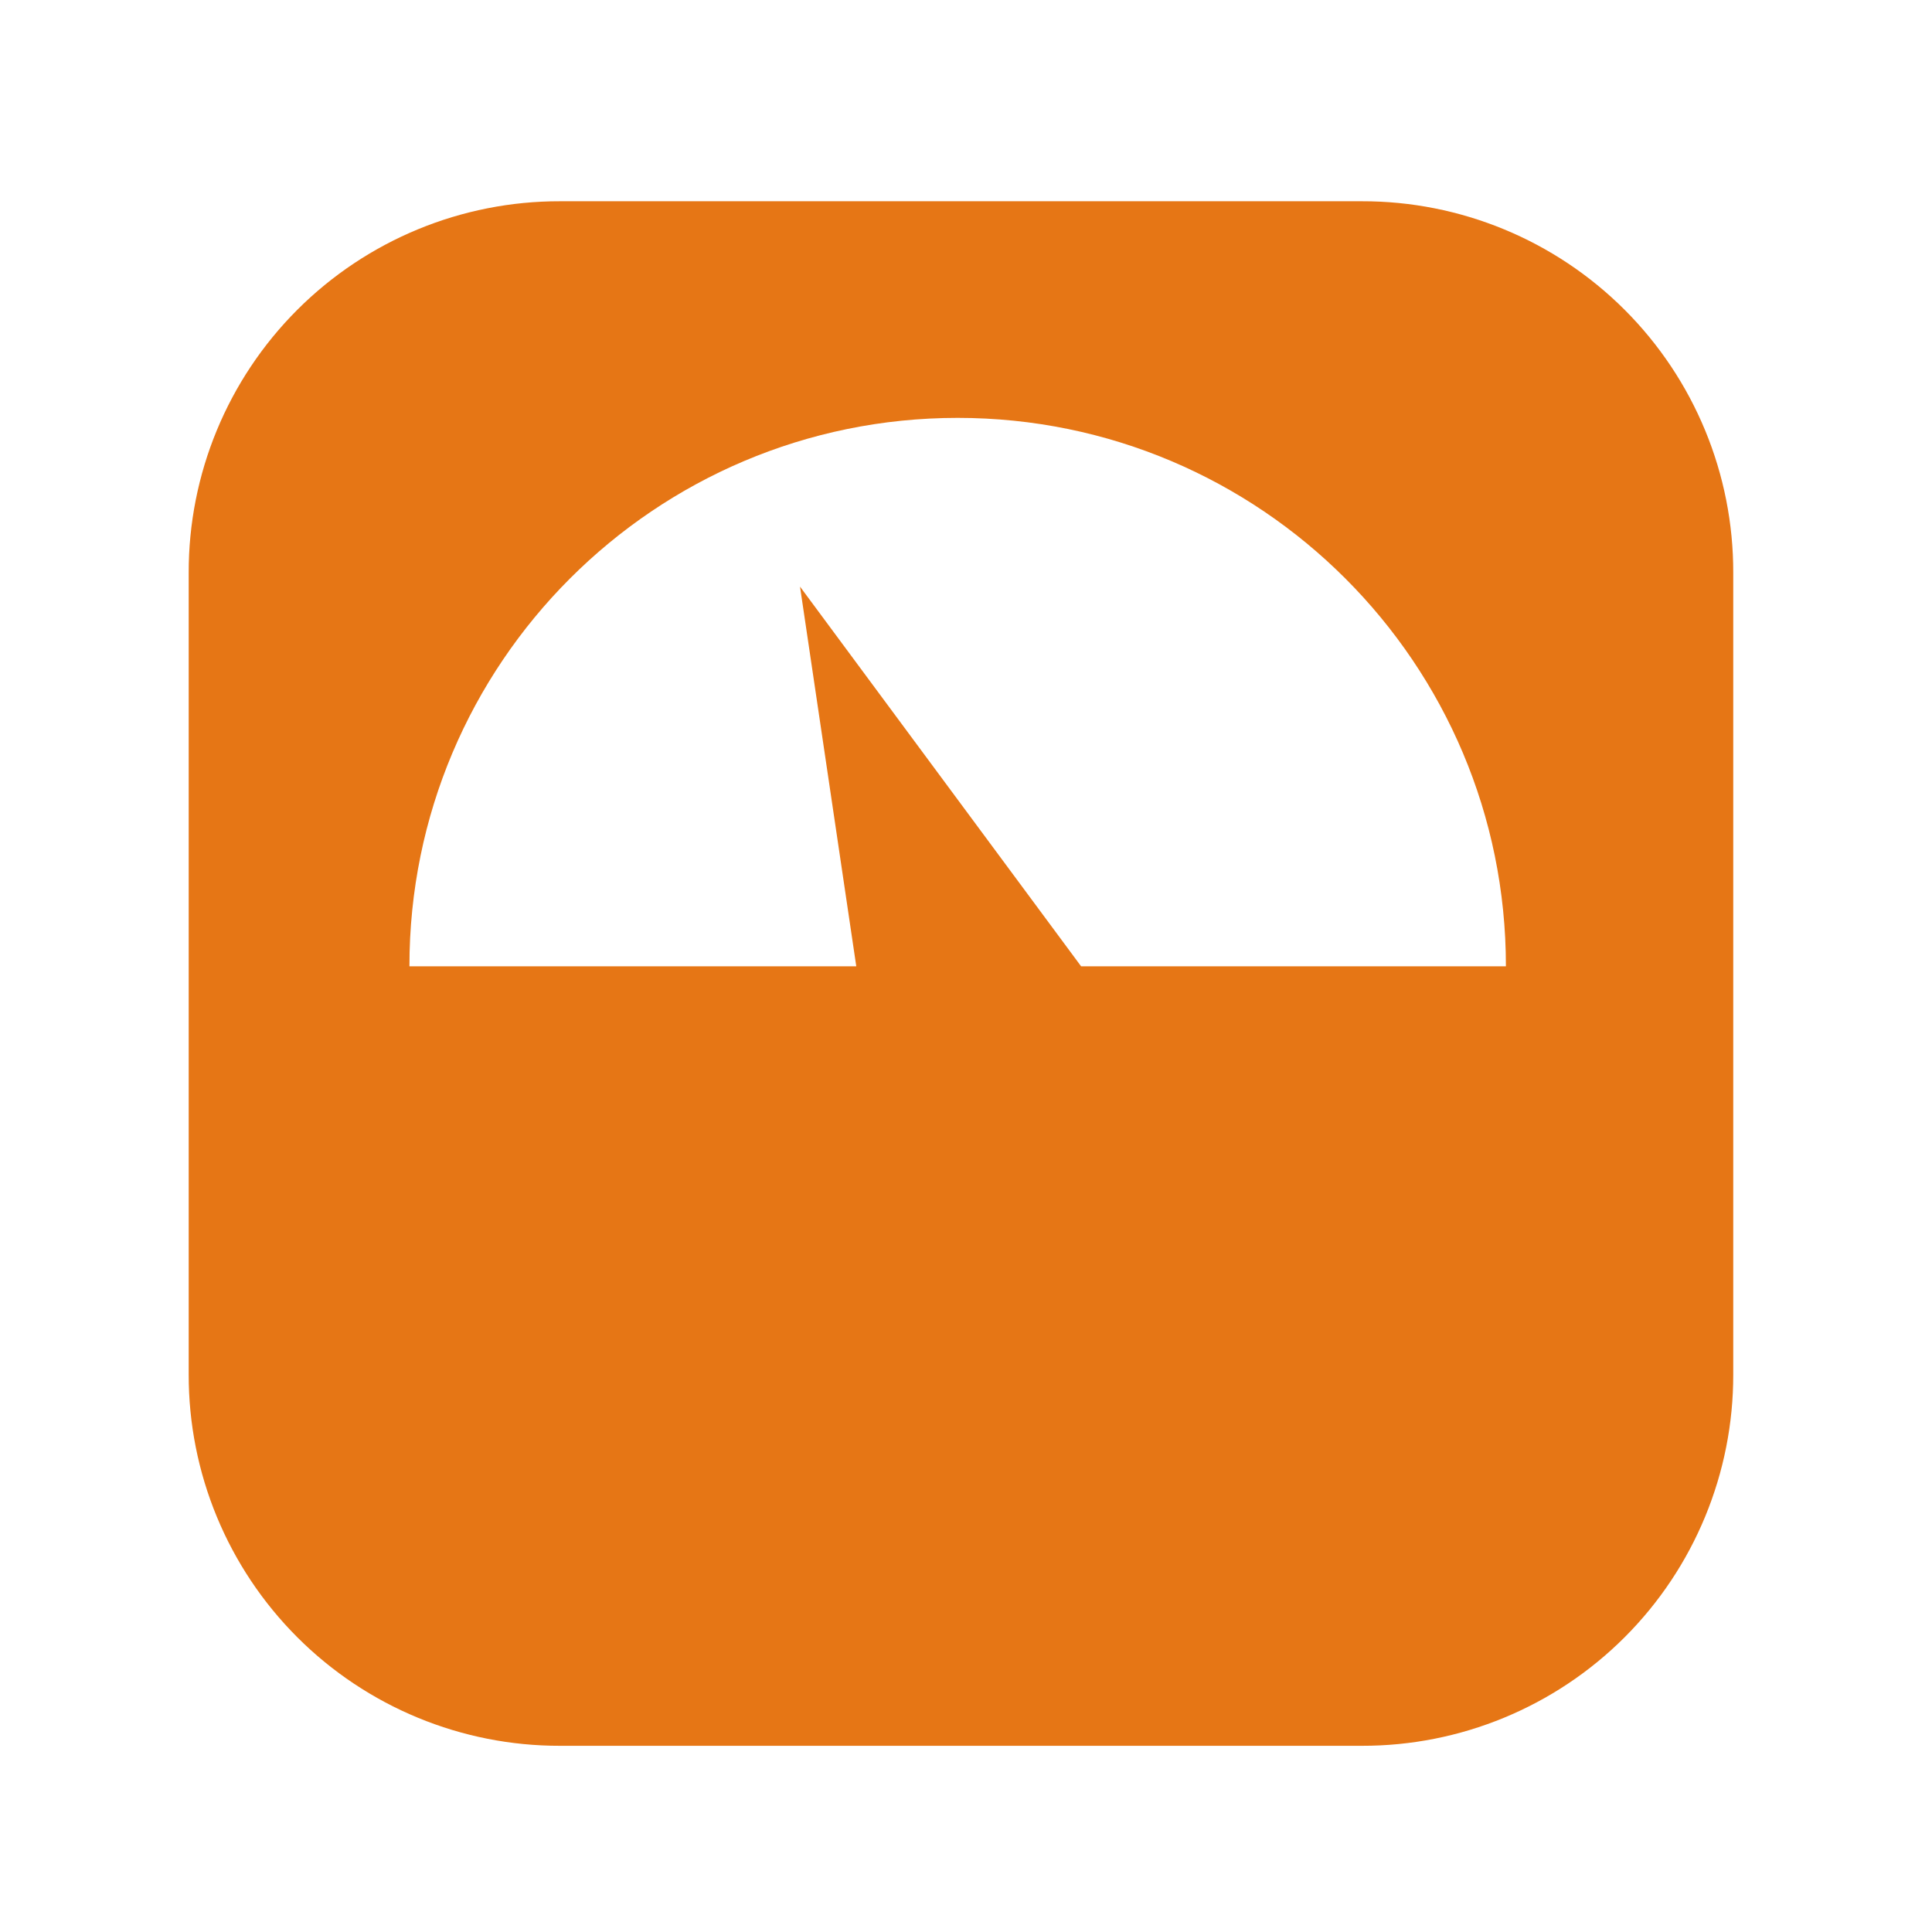
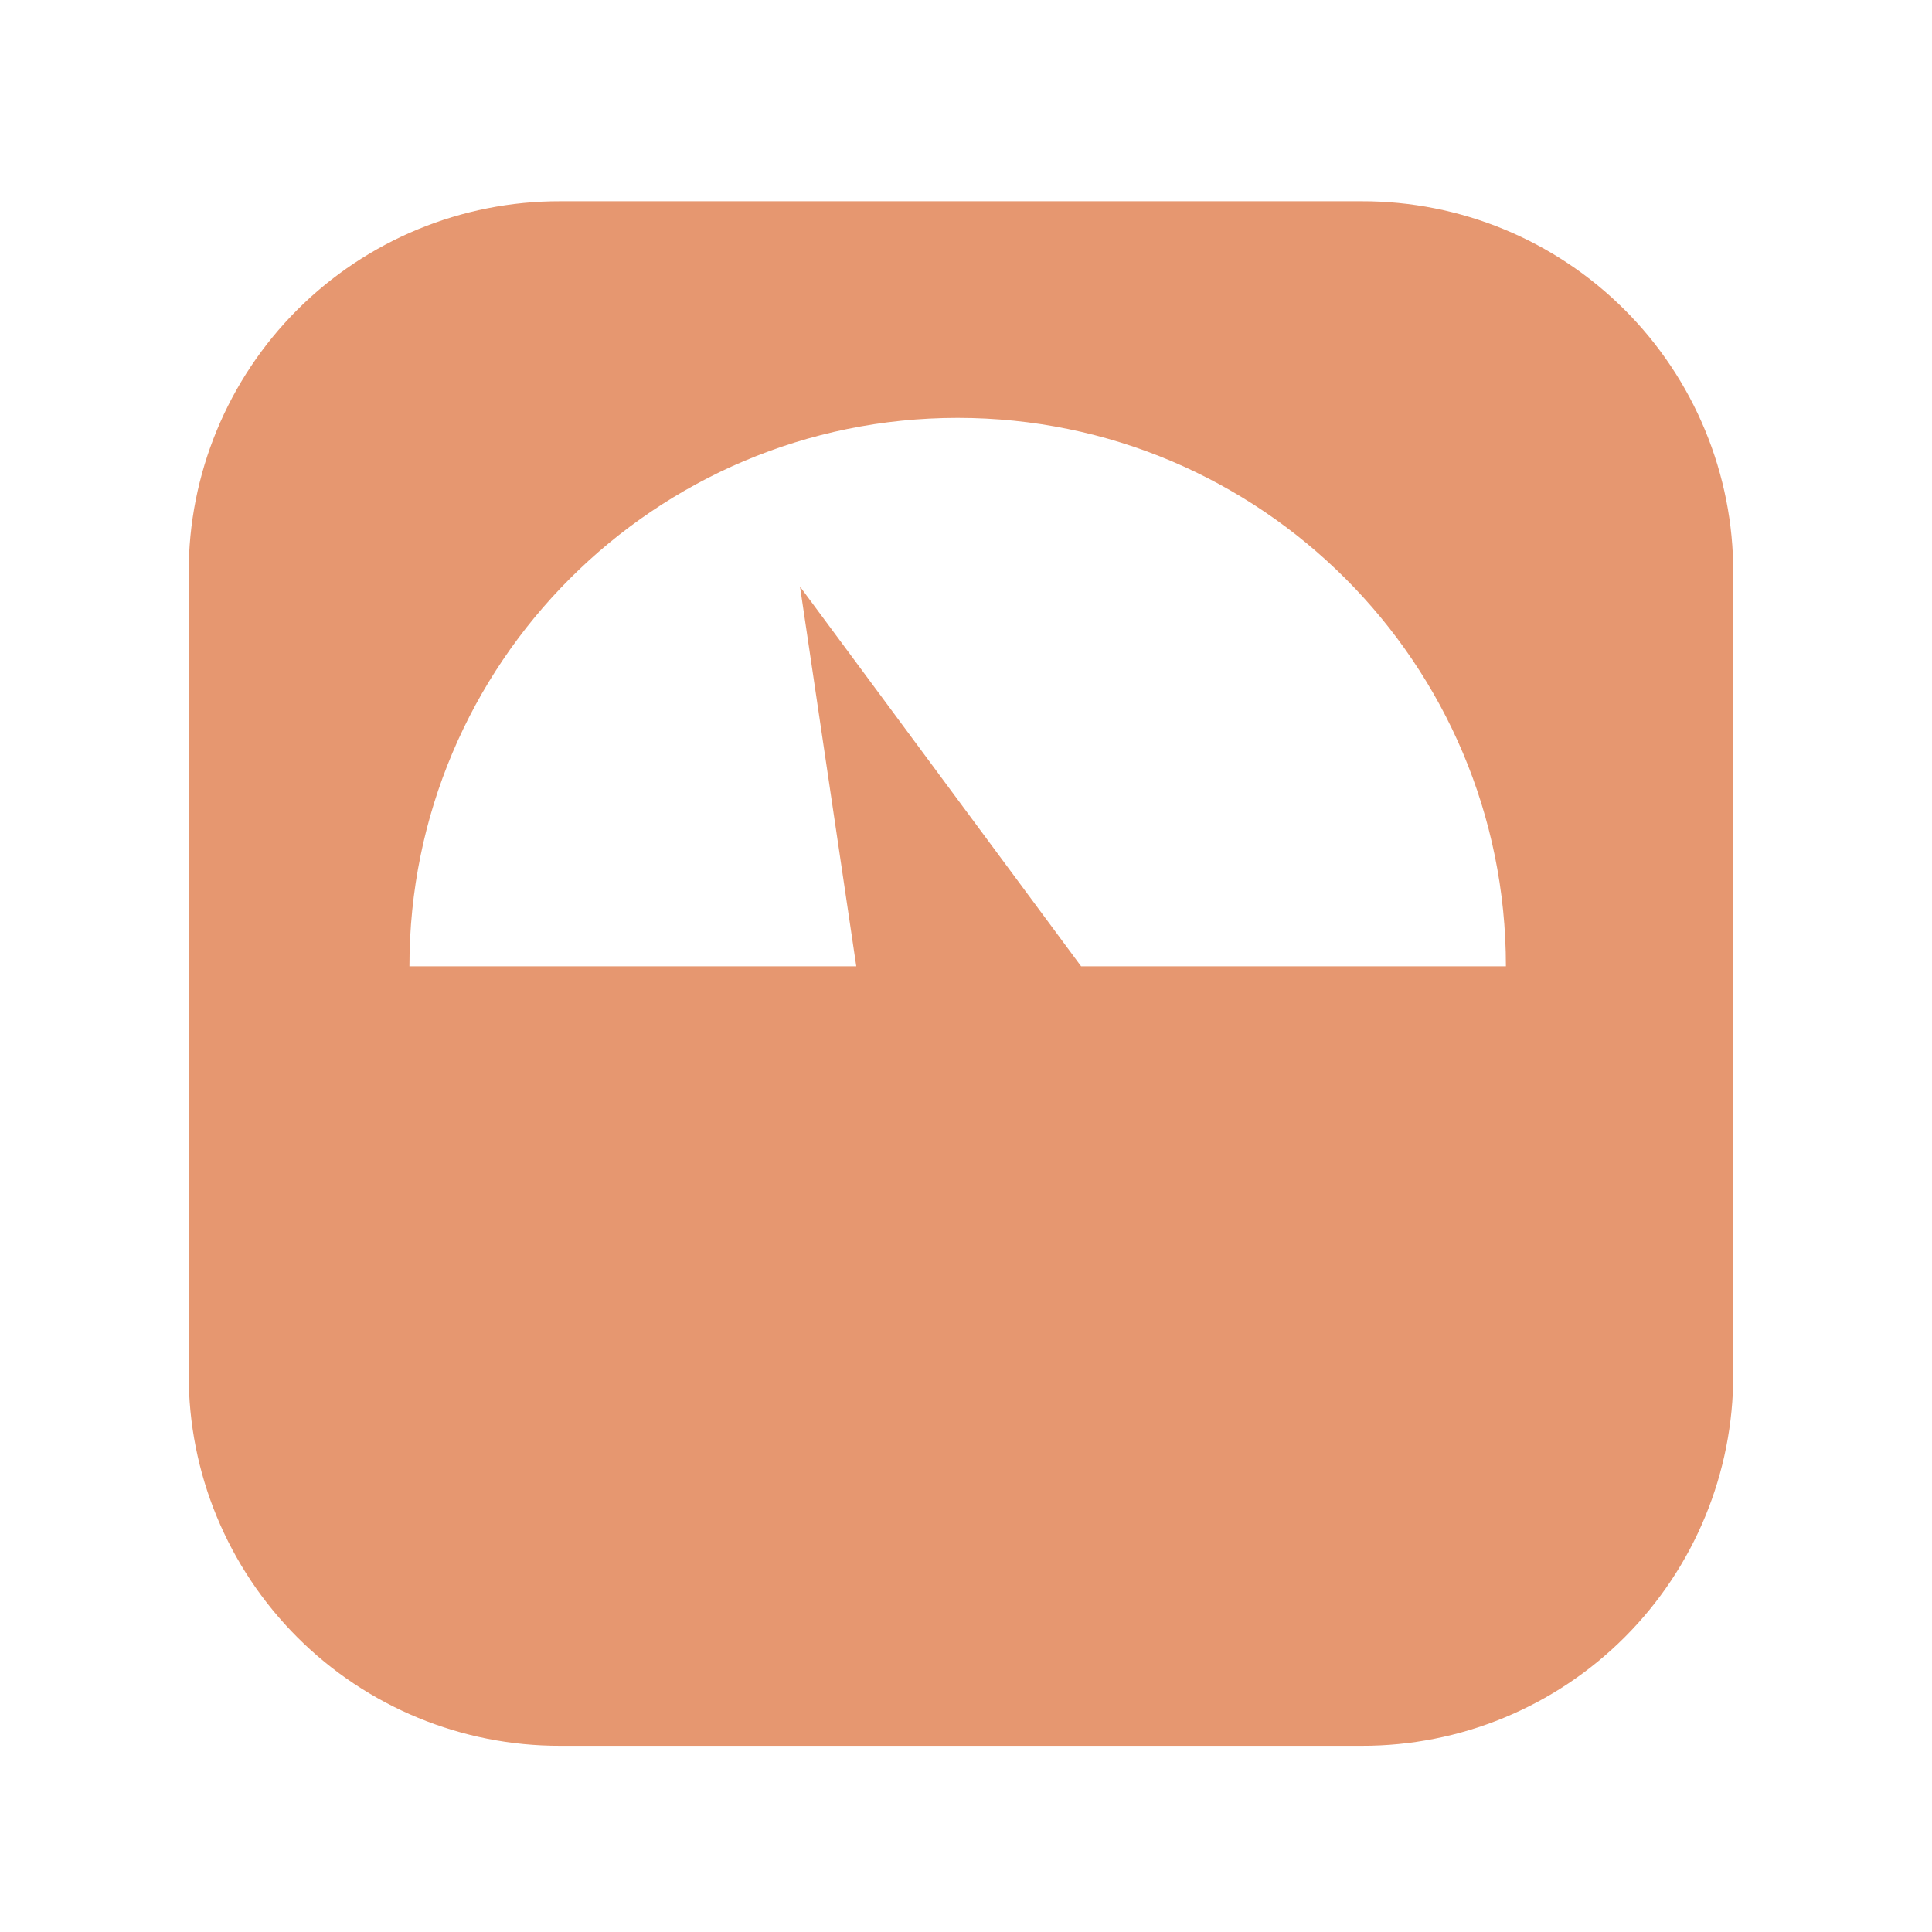
<svg xmlns="http://www.w3.org/2000/svg" viewBox="0 0 24 24">
-   <path fill="#E67615" d="M6.959 2.5a4.605 4.605 0 0 0-4.615 4.615v9.957a4.605 4.605 0 0 0 4.615 4.615h9.957a4.605 4.605 0 0 0 4.615-4.615V7.115A4.605 4.605 0 0 0 16.916 2.5zm4.938 2.691a6.811 6.811 0 0 1 6.81 6.813H13.43L9.938 7.287l.699 4.717H5.086a6.811 6.811 0 0 1 6.81-6.813z" />
+   <path fill="#E69770" d="M6.959 2.5a4.605 4.605 0 0 0-4.615 4.615v9.957a4.605 4.605 0 0 0 4.615 4.615h9.957a4.605 4.605 0 0 0 4.615-4.615V7.115A4.605 4.605 0 0 0 16.916 2.5zm4.938 2.691a6.811 6.811 0 0 1 6.81 6.813H13.43L9.938 7.287l.699 4.717H5.086a6.811 6.811 0 0 1 6.81-6.813z" />
</svg>
